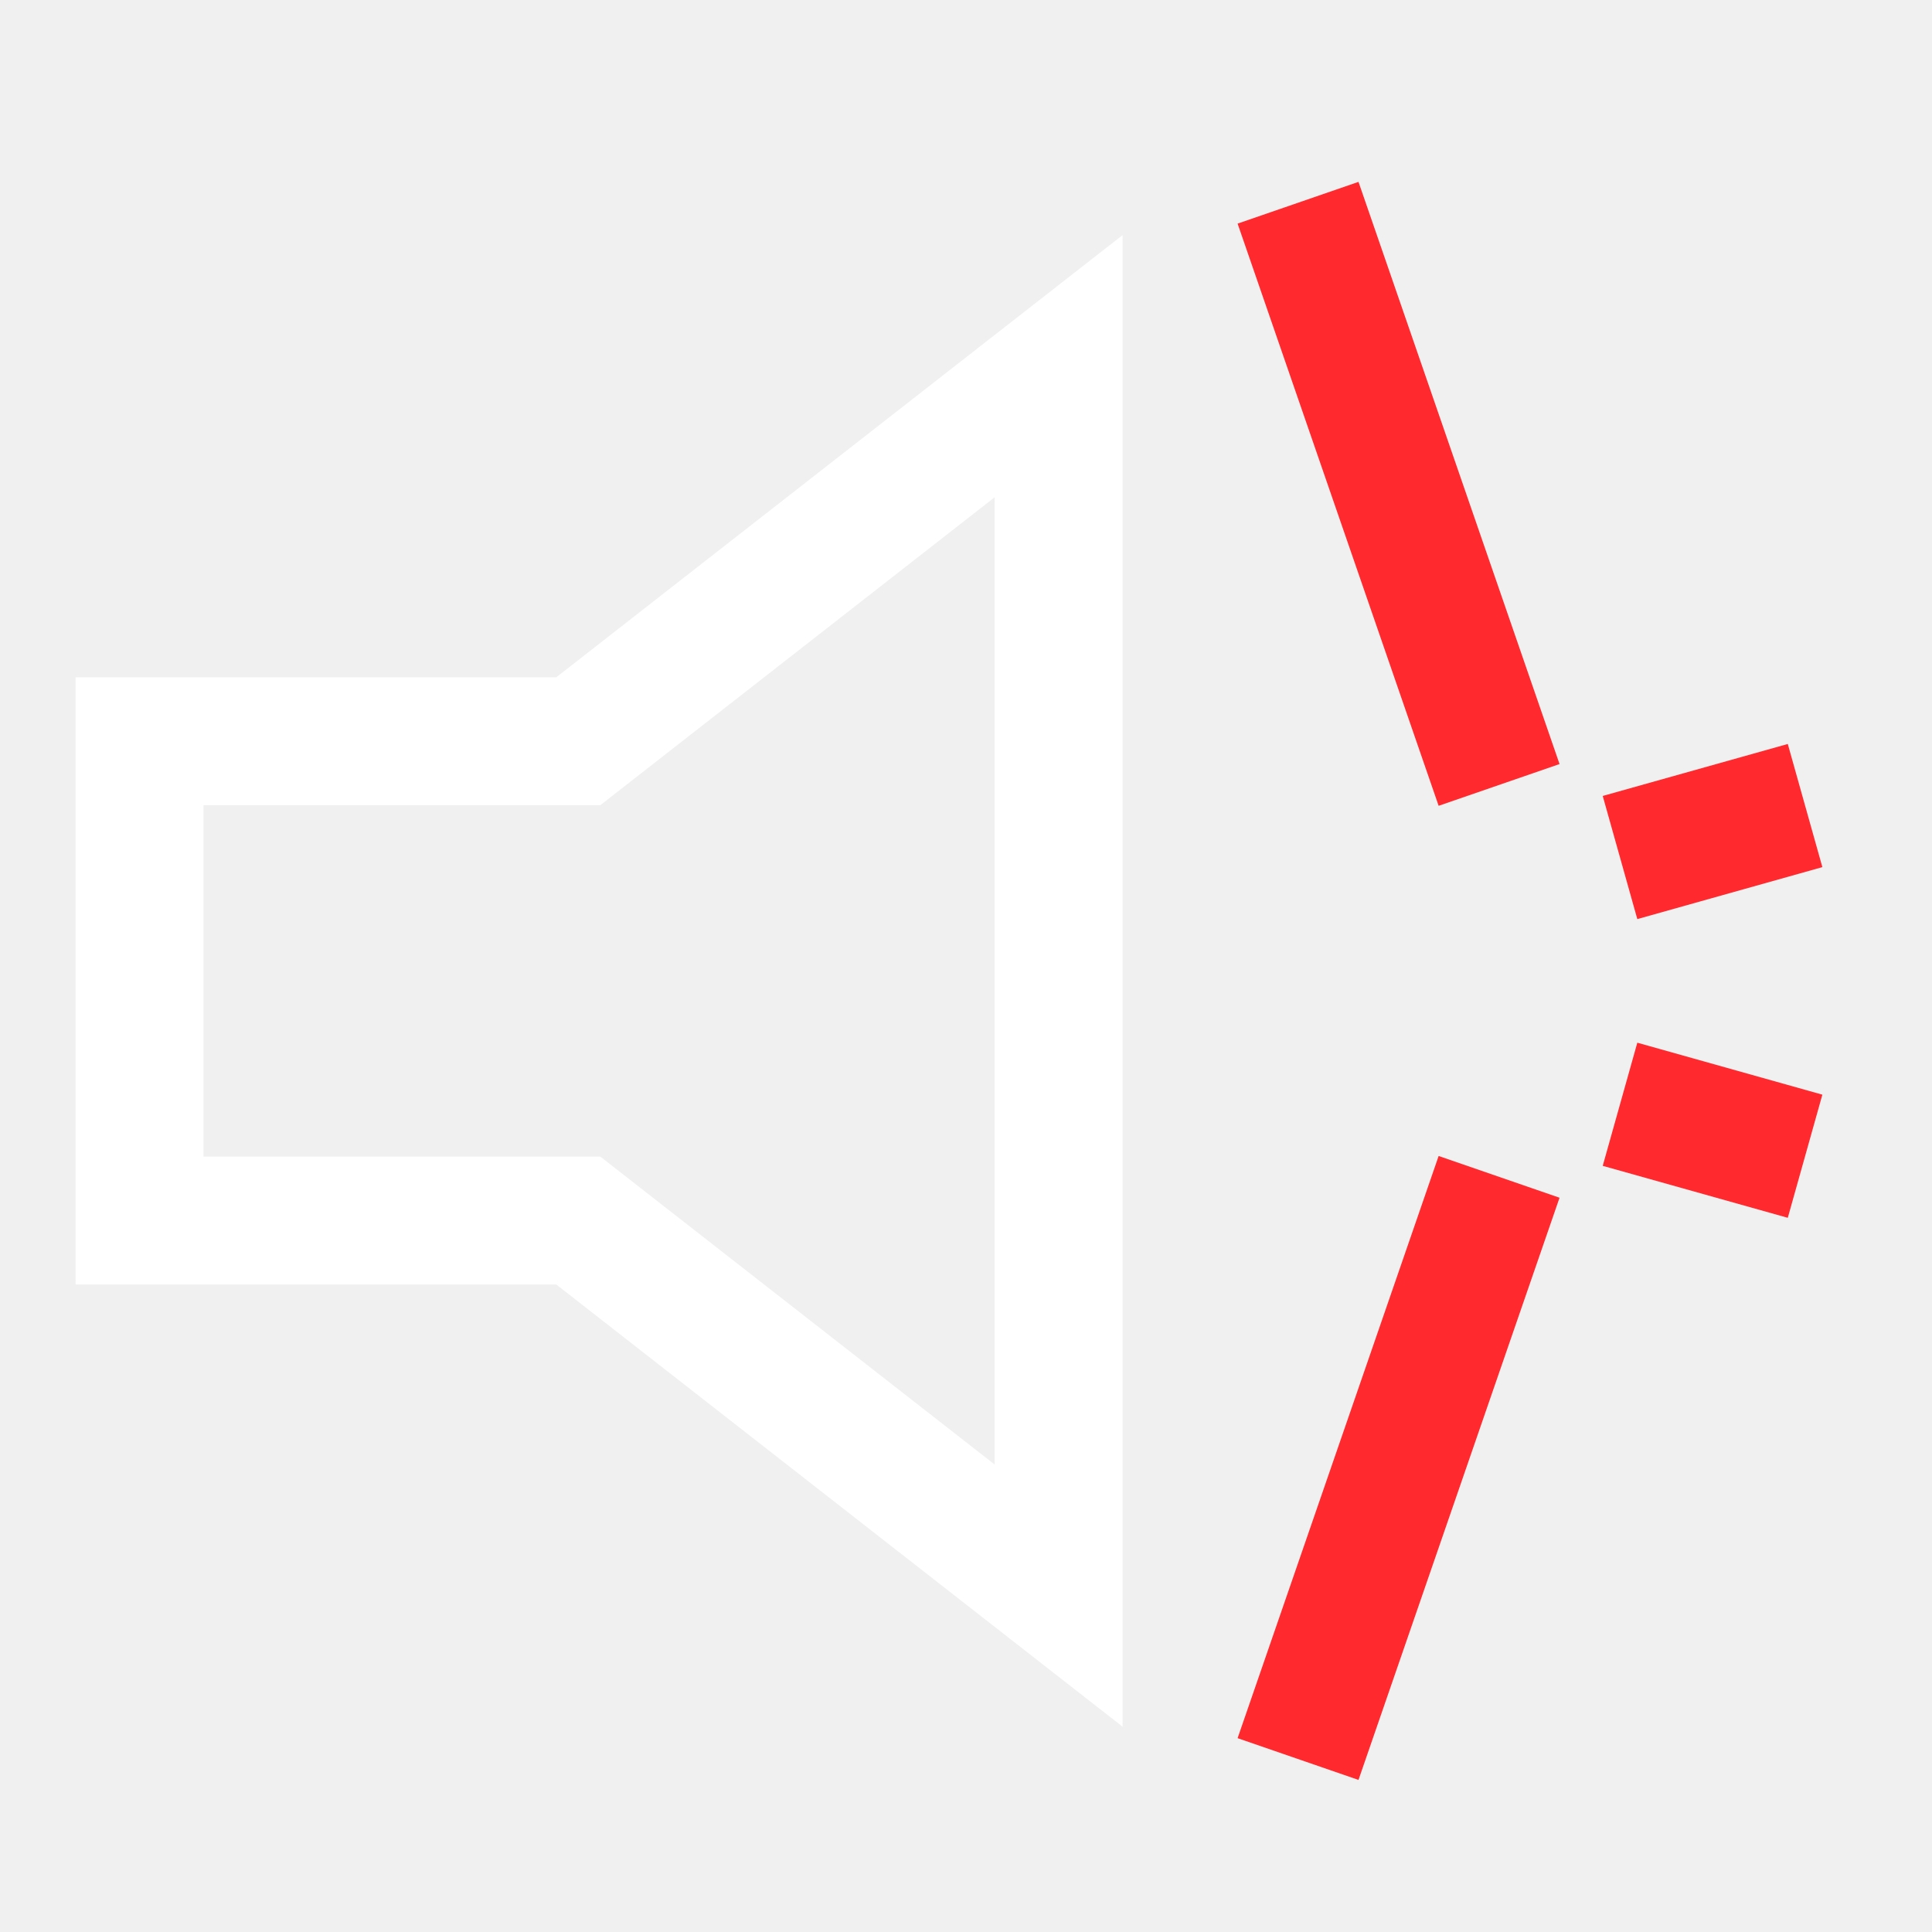
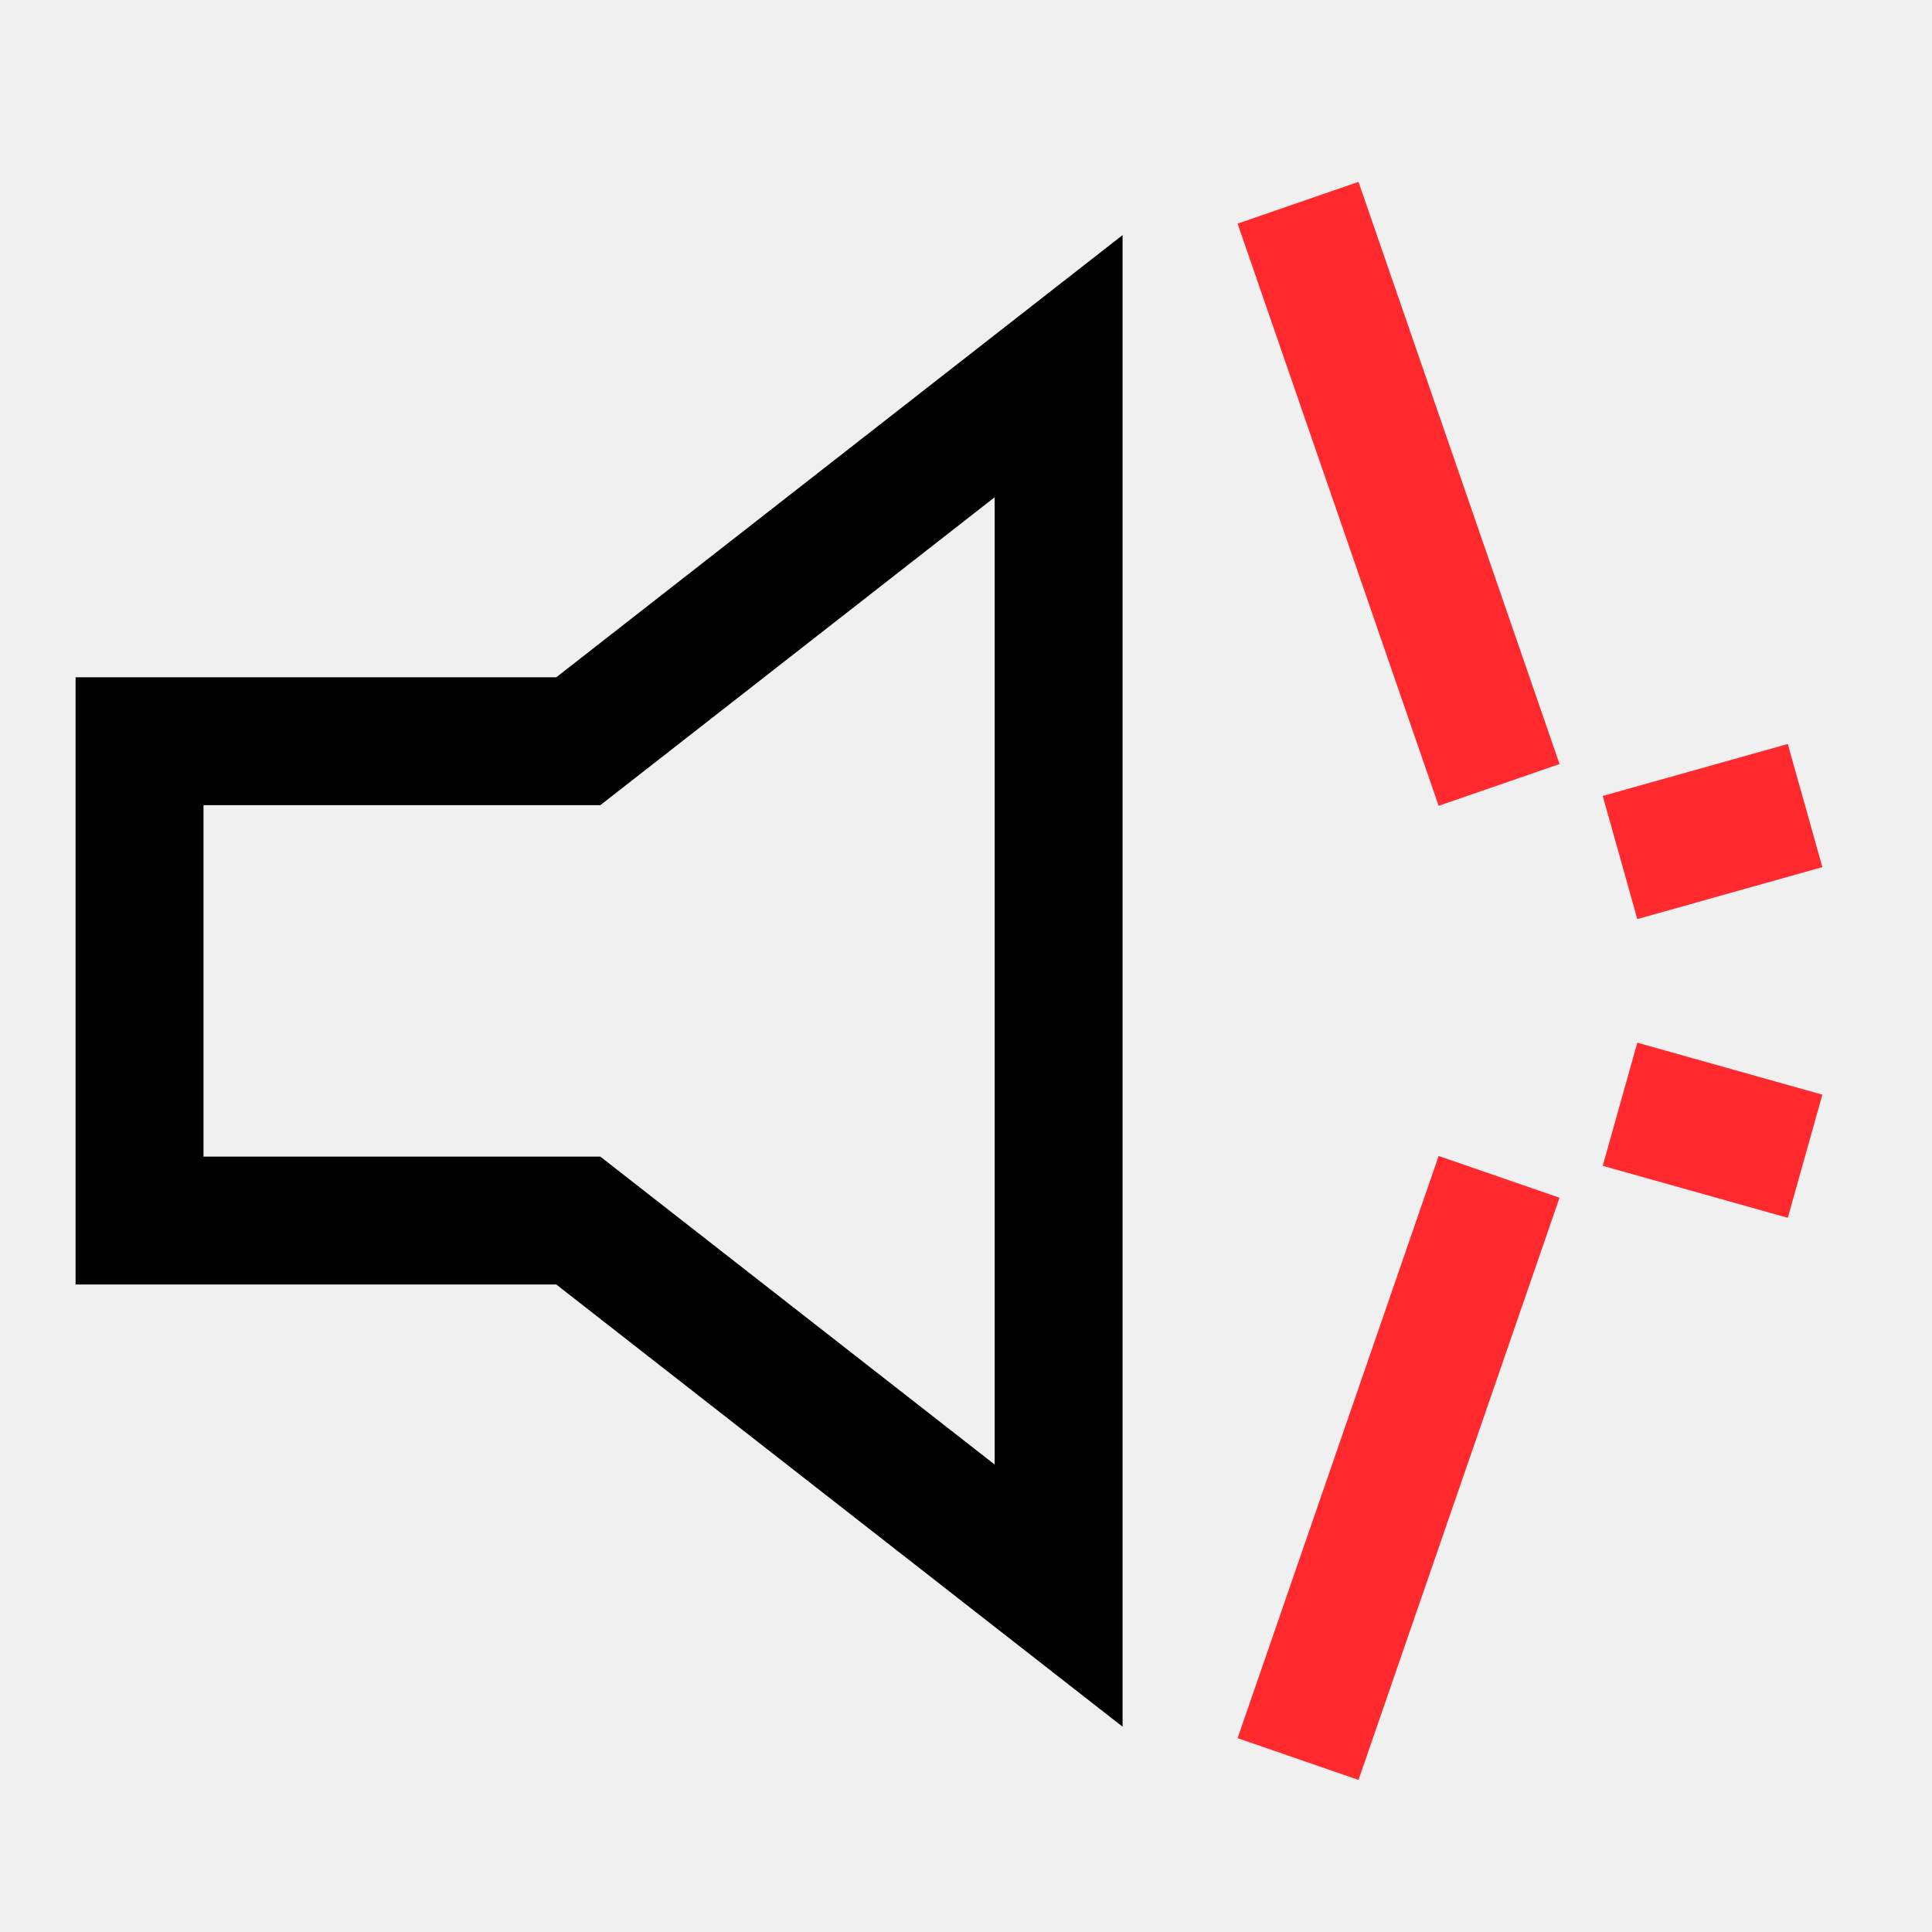
<svg xmlns="http://www.w3.org/2000/svg" viewBox="0 0 1080 1080">
  <defs>
    <style>
-       .cls-1{fill:#ffffff}
+       .cls-1{fill:#000000}
      .cls-2{fill:#ff290b}
      .cls-3{fill:#ff292e}
    </style>
  </defs>
  <g id="Layer_1" data-name="Layer 1">
    <g>
      <path d="M627.527 131.422 L627.527 965.23 L310.973 718.055 L42.257 718.055 L42.257 378.597 L310.973 378.597 Z M556.027 277.966 L335.581 450.097 L113.757 450.097 L113.757 646.555 L335.581 646.555 L556.027 818.686 Z" class="cls-1" />
      <g>
        <g>
          <path d="M838.001 438.781 L725.617 113.335" class="cls-2" />
          <path d="M691.825 125.004 L759.409 101.666 L871.793 427.112 L804.209 450.451 Z" class="cls-3" />
        </g>
        <g>
          <path d="M1009.05 450.307 L905.601 479.359" class="cls-2" />
          <path d="M895.935 444.941 L999.384 415.888 L1018.716 484.725 L915.267 513.778 Z" class="cls-3" />
        </g>
        <g>
          <path d="M838.001 657.871 L725.617 983.317" class="cls-2" />
          <path d="M691.825 971.648 L804.209 646.202 L871.793 669.54 L759.409 994.986 Z" class="cls-3" />
        </g>
        <g>
          <path d="M1009.05 646.345 L905.601 617.293" class="cls-2" />
          <path d="M895.935 651.711 L915.267 582.874 L1018.716 611.927 L999.384 680.764 Z" class="cls-3" />
        </g>
      </g>
    </g>
  </g>
</svg>
